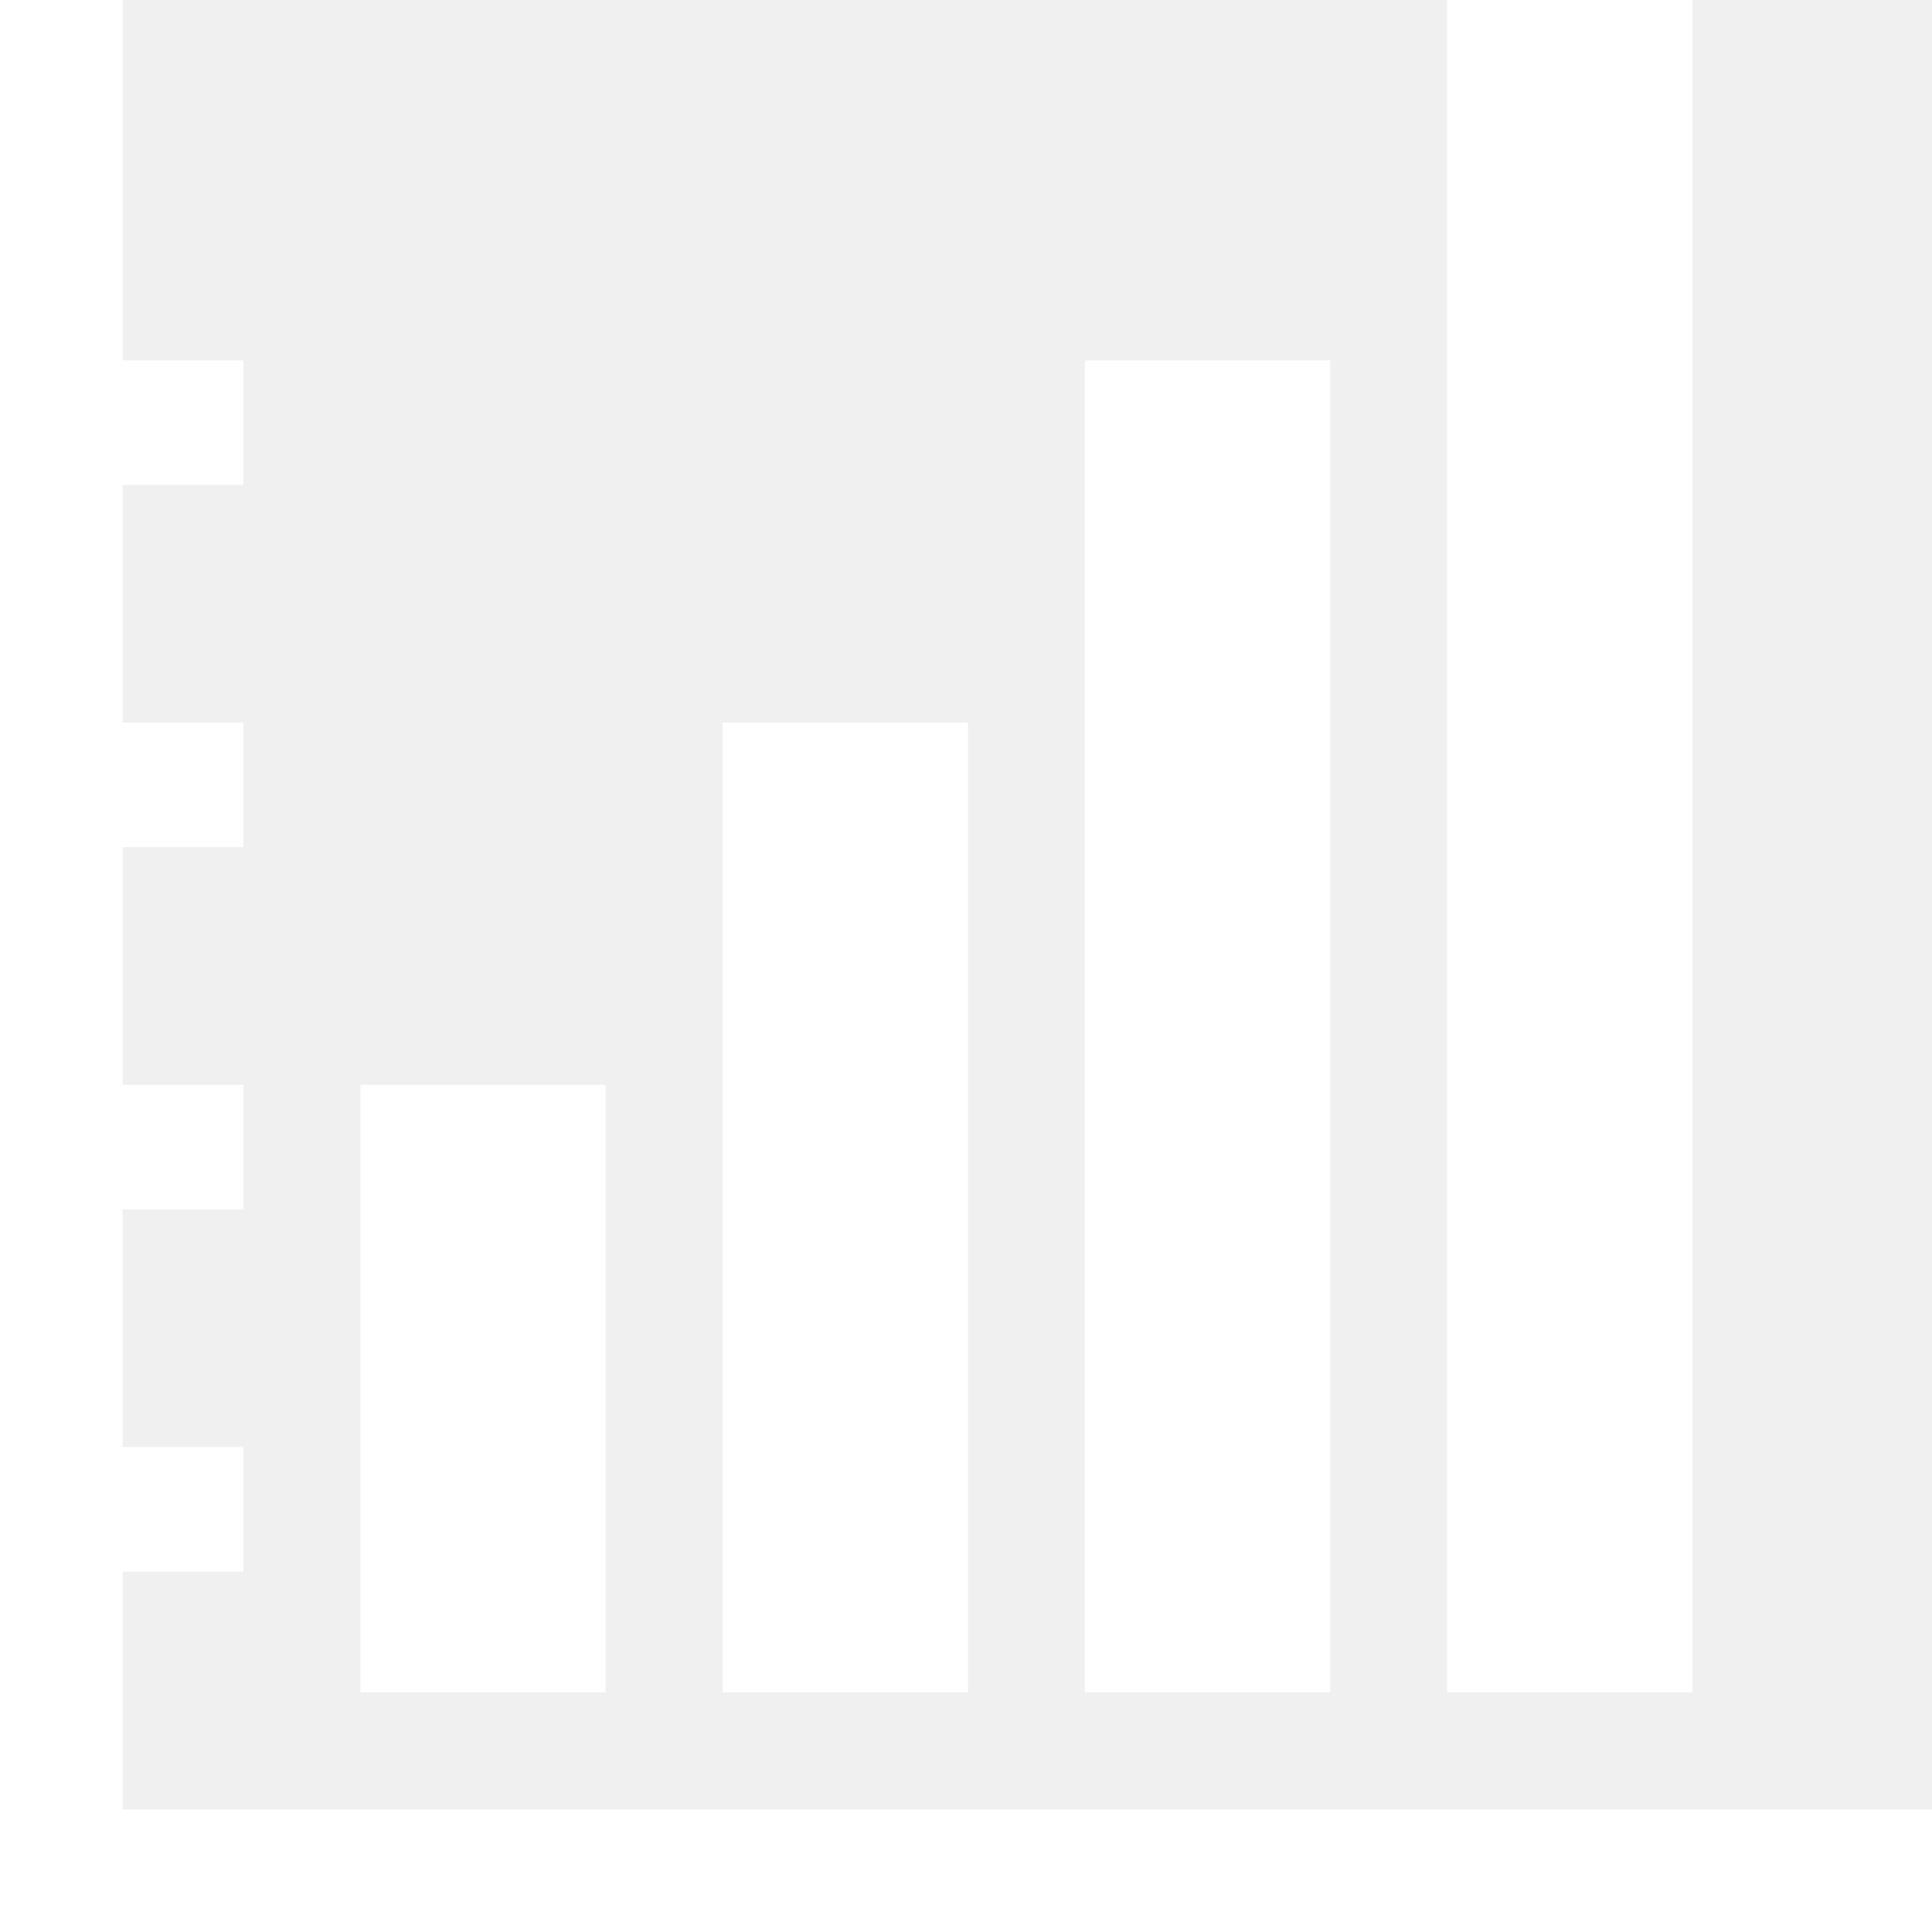
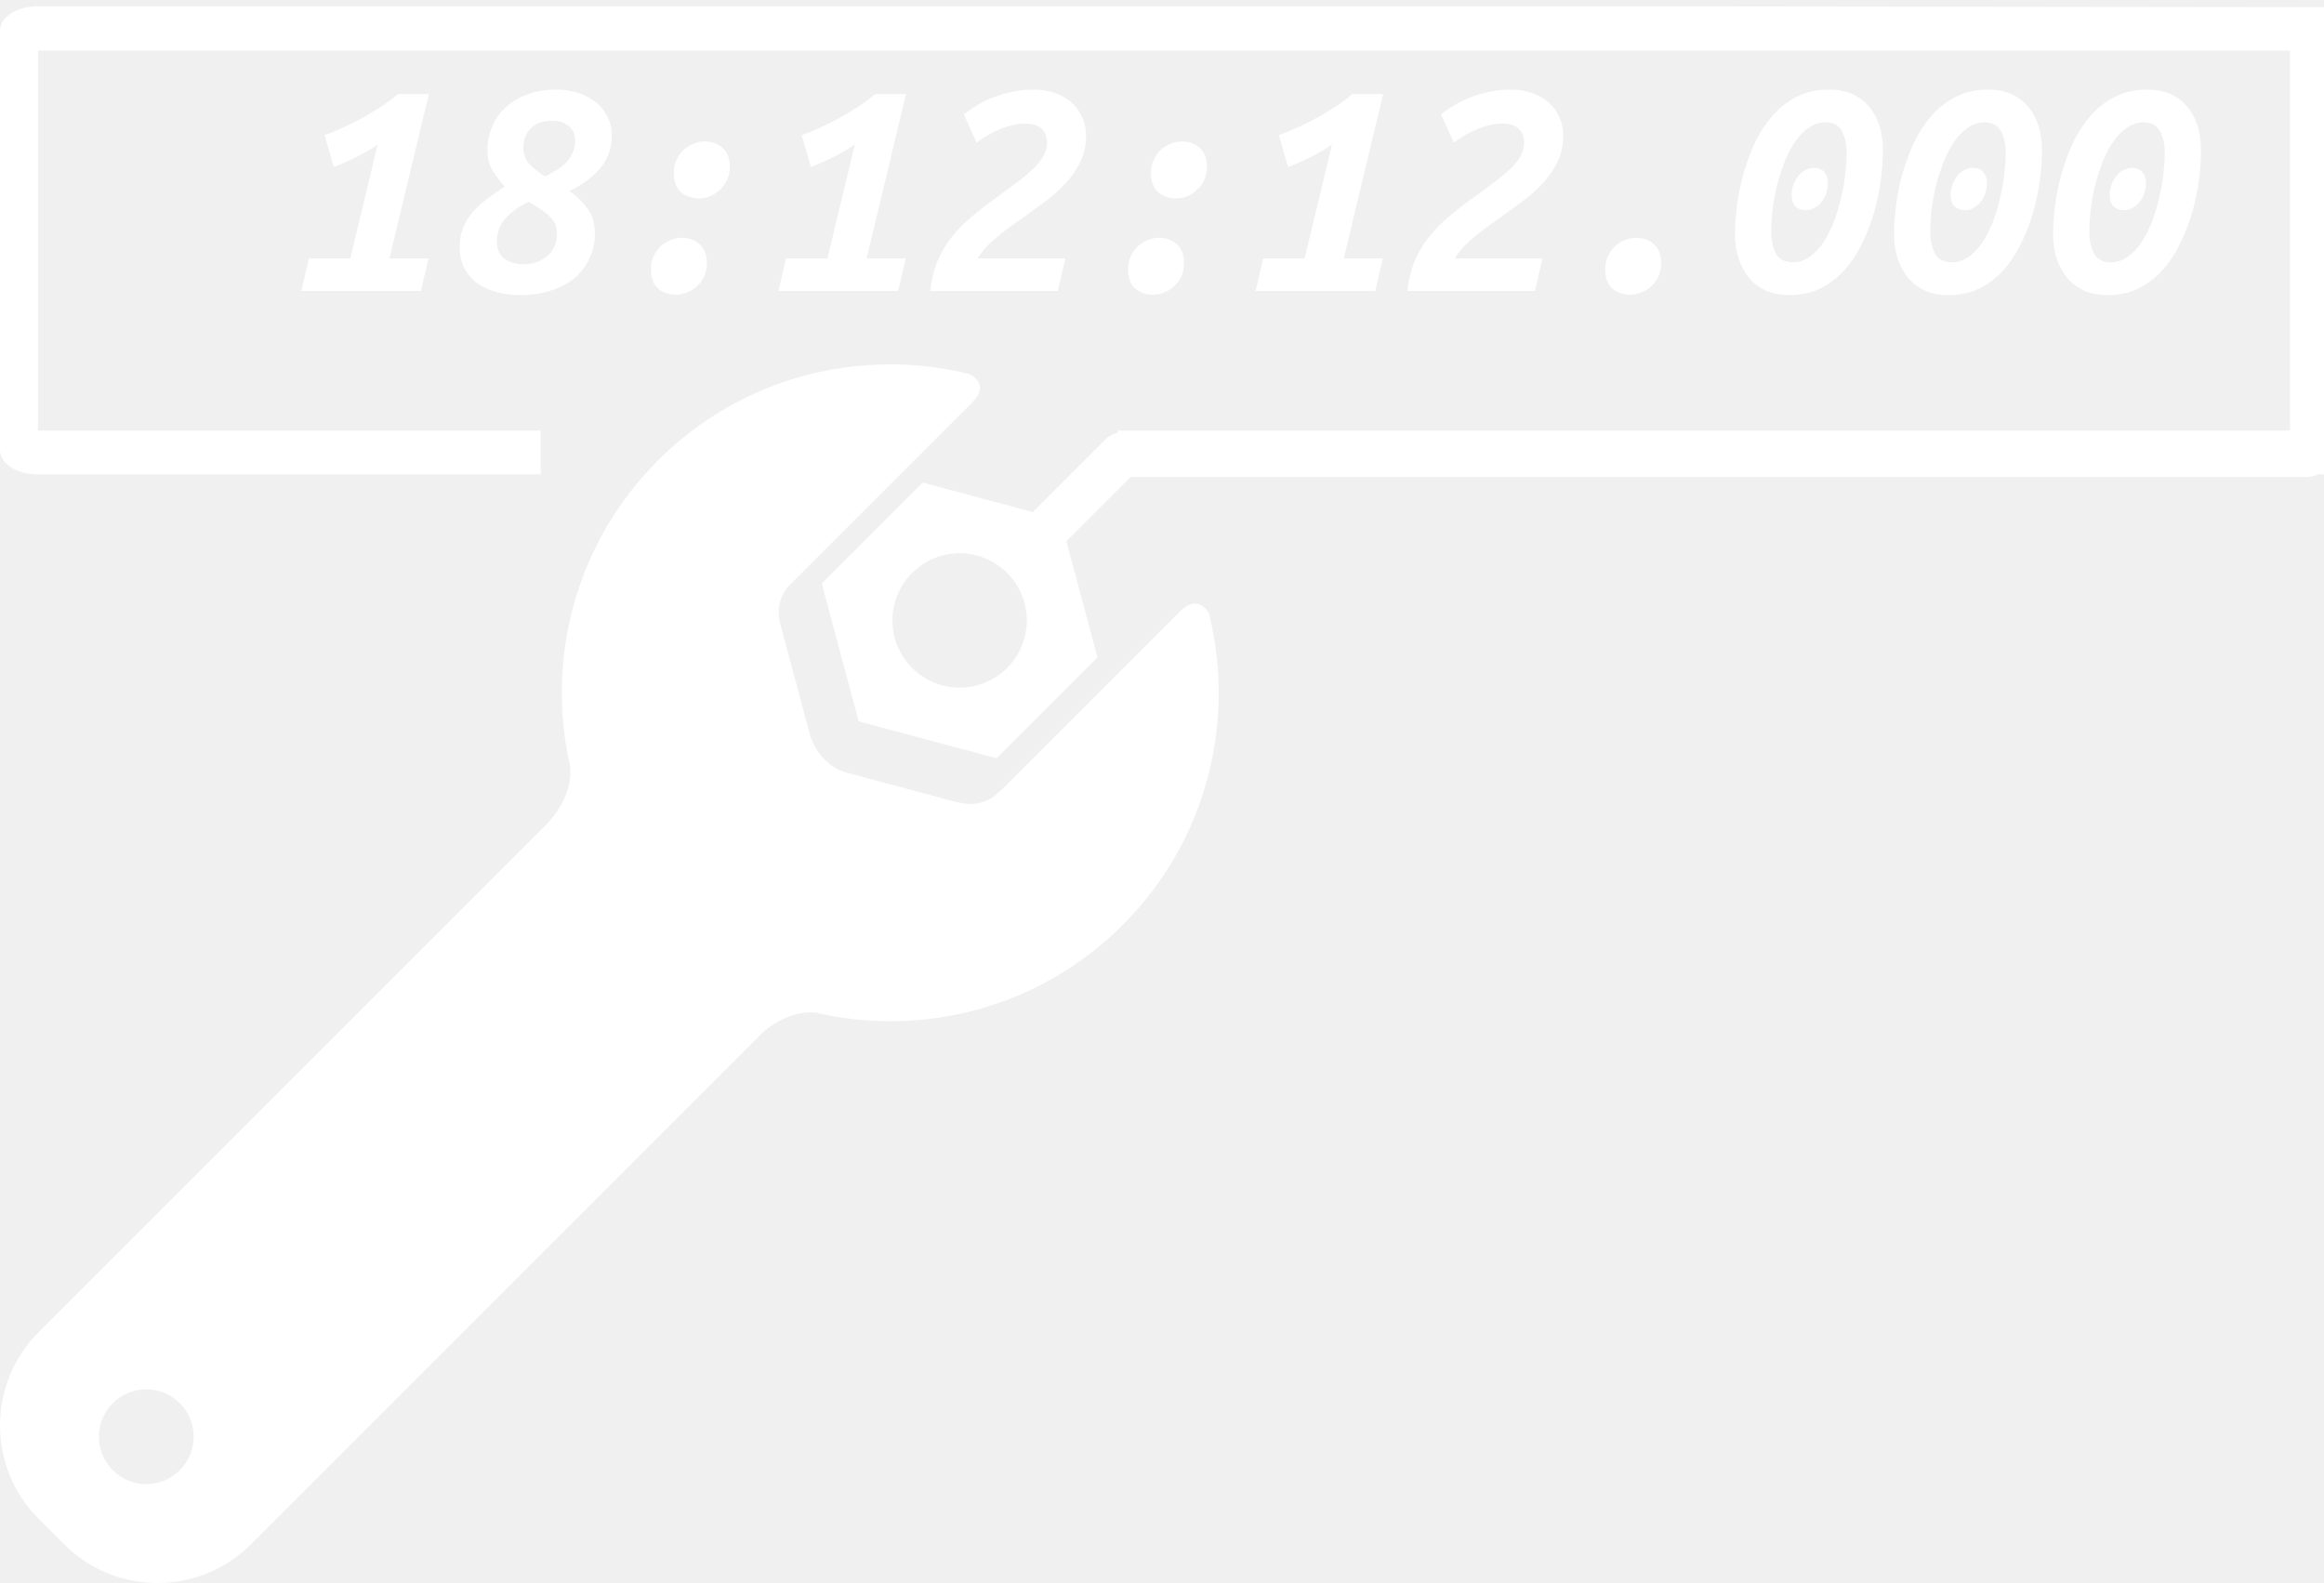
- <svg xmlns="http://www.w3.org/2000/svg" version="1.1" id="Layer_1" x="0px" y="0px" width="512px" height="512px" viewBox="0 0 512 512" enable-background="new 0 0 512 512" xml:space="preserve">
-   <defs id="defs4698" />
-   <path d="M512,480v32H32H0v-32V0h32v96h32v32H32v64h32v32H32v64h32v32H32v64h32v32H32v64H512z M160,288H96v160h64V288z M256,192h-64         v256h64V192z M352,96h-64v352h64V96z M448,0h-64v448h64V0z" fill="white" stroke="white" id="path4694" />
+ <svg xmlns="http://www.w3.org/2000/svg" xml:space="preserve" enable-background="new 0 0 400 400" viewBox="0 0 367 250" height="250" width="367" y="0px" x="0px" id="Layer_1" version="1.1">
+   <defs id="defs99" />
+   <g transform="translate(-25.99462,-118.1342)" id="g85" style="fill:#ffffff;fill-opacity:1">
+     <path style="fill:#ffffff;fill-opacity:1" id="path87" d="m 212.338,214.682 -12.226,12.227 -9.495,9.494 -6.863,6.862 c -0.011,-0.044 -0.021,-0.076 -0.021,-0.076 0,0 -2.259,2.769 -6.391,1.66 0,0 0,0.023 0,0.037 l -17.64,-4.727 c -4.391,-1.179 -5.715,-5.671 -5.733,-5.731 l -4.74,-17.692 c -0.839,-3.141 0.553,-5.193 1.272,-6.002 l 7.223,-7.223 9.494,-9.494 12.306,-12.306 c 2.927,-2.926 -0.312,-4.452 -0.42,-4.503 -17.071,-4.231 -35.869,0.309 -49.213,13.651 -13.062,13.062 -17.685,31.353 -13.9,48.134 l -0.005,-0.001 c 0,0 1,4.635 -3.958,9.593 L 32.104,328.51 c -8.146,8.146 -8.146,21.354 10e-4,29.501 l 4.013,4.013 c 8.148,8.147 21.355,8.147 29.501,0 l 80.973,-80.972 c 3.729,-3.138 7.074,-3.115 8.138,-3.008 16.891,3.949 35.372,-0.641 48.539,-13.809 13.352,-13.351 17.889,-32.162 13.645,-49.24 -0.228,-0.416 -1.827,-3.063 -4.576,-0.313 z M 54.391,350.323 c -2.923,2.923 -7.663,2.923 -10.584,0 -2.924,-2.923 -2.924,-7.662 0,-10.585 2.921,-2.923 7.661,-2.923 10.584,0 2.923,2.922 2.923,7.662 0,10.585 z" />
+     <path style="fill:#ffffff;fill-opacity:1" id="path89" d="m 390.354,186.458 -187.263,0 c -0.929,0 -1.818,0.369 -2.475,1.025 l -11.523,11.523 -17.388,-4.66 -15.938,15.939 5.833,21.77 21.77,5.834 15.938,-15.938 -4.916,-18.347 10.147,-10.147 185.814,0 c 1.933,0 3.5,-1.567 3.5,-3.5 0,-1.933 -1.566,-3.499 -3.499,-3.499 z m -212.817,40.271 c -5.858,0 -10.61,-4.75 -10.61,-10.61 0,-5.859 4.752,-10.609 10.61,-10.609 5.86,0 10.61,4.75 10.61,10.609 0,5.86 -4.75,10.609 -10.61,10.61 z" />
+   </g>
+   <g style="fill:#ffffff;fill-opacity:1" transform="matrix(1,0,0,0.6509834,-24.70904,-126.0724)" id="g51">
+     <g style="fill:#ffffff;fill-opacity:1" id="VGM4vC_2_" />
+     <g id="g10702" transform="translate(-8.613281,234.396)" style="fill:#ffffff;fill-opacity:1">
+       <path id="path53" transform="matrix(1,0,0,1.536137,24.70904,193.6645)" d="m 14.566,-151.588 c -3.288,0 -5.953,1.708 -5.953,3.816 l 0,66.275 c 0,2.107 2.665,3.858 5.953,3.816 l 79.434,0 0,-6.908 -79.387,0 0,-60 355.641,0 0,60 -185.153,0 0,6.908 191.152,0 -0.287,-73.771 -112.713,-0.137 z" style="fill:#ffffff;fill-opacity:1" />
+     </g>
+   </g>
+   <g style="font-style:italic;font-variant:normal;font-weight:bold;font-stretch:normal;font-size:40px;line-height:125%;font-family:'Ubuntu Mono';-inkscape-font-specification:'Ubuntu Mono Bold Italic';letter-spacing:0px;word-spacing:0px;fill:#ffffff;fill-opacity:1;stroke:none;stroke-width:1px;stroke-linecap:butt;stroke-linejoin:miter;stroke-opacity:1" id="text12452" transform="matrix(1.255861,0,0,1.255861,7.78126,97.16635)">
+     <path d="m 37.851,-44.864 3.44,-14.32 q -1.36,0.92 -2.92,1.68 -1.56,0.76 -2.6,1.12 l -1.16,-4 q 1.08,-0.36 2.28,-0.92 1.24,-0.56 2.48,-1.24 1.24,-0.68 2.4,-1.44 1.16,-0.76 2.08,-1.56 l 3.88,0 -4.96,20.68 4.92,0 -0.96,4.08 -15.04,0 0.96,-4.08 5.2,0 z" id="path12457" style="fill:#ffffff;fill-opacity:1" />
+     <path d="m 51.611,-46.304 q 0,-1.16 0.32,-2.12 0.32,-1 1,-1.88 0.68,-0.92 1.76,-1.76 1.08,-0.88 2.6,-1.84 -0.92,-0.96 -1.56,-2.04 -0.64,-1.08 -0.64,-2.56 0,-1.4 0.52,-2.76 0.52,-1.36 1.6,-2.44 1.08,-1.08 2.72,-1.72 1.64,-0.68 3.88,-0.68 1.48,0 2.72,0.44 1.28,0.4 2.2,1.16 0.92,0.72 1.44,1.8 0.56,1.04 0.56,2.36 0,0.8 -0.2,1.68 -0.2,0.84 -0.76,1.76 -0.56,0.88 -1.6,1.8 -1.04,0.92 -2.76,1.76 1.32,0.92 2.24,2.16 0.96,1.24 0.96,3.2 0,1.6 -0.64,3 -0.6,1.4 -1.8,2.48 -1.2,1.04 -3,1.64 -1.76,0.6 -4.08,0.6 -1.28,0 -2.64,-0.32 -1.32,-0.32 -2.4,-1 -1.08,-0.72 -1.76,-1.88 -0.68,-1.16 -0.68,-2.84 z m 12.24,-1.56 q 0,-1.52 -1.04,-2.4 -1.04,-0.92 -2.56,-1.72 -1.24,0.6 -2,1.24 -0.76,0.6 -1.2,1.24 -0.44,0.64 -0.6,1.28 -0.16,0.64 -0.16,1.28 0,1.4 0.96,2.12 1,0.68 2.4,0.68 0.84,0 1.6,-0.24 0.76,-0.28 1.32,-0.76 0.6,-0.48 0.92,-1.16 0.36,-0.72 0.36,-1.56 z m -4.24,-10.96 q 0,1.28 0.8,2.12 0.8,0.84 1.92,1.52 2.28,-1.08 3.04,-2.2 0.76,-1.12 0.76,-2.2 0,-1.28 -0.8,-1.92 -0.76,-0.68 -2.16,-0.68 -1.68,0 -2.64,0.96 -0.92,0.96 -0.92,2.4 z" id="path12459" style="fill:#ffffff;fill-opacity:1" />
+     <path d="m 79.491,-47.464 q 1.4,0 2.28,0.8 0.92,0.8 0.92,2.36 0,0.88 -0.32,1.64 -0.32,0.72 -0.88,1.24 -0.52,0.52 -1.24,0.8 -0.68,0.32 -1.4,0.32 -1.4,0 -2.32,-0.8 -0.88,-0.8 -0.88,-2.4 0,-0.88 0.32,-1.6 0.32,-0.72 0.84,-1.24 0.56,-0.52 1.24,-0.8 0.72,-0.32 1.44,-0.32 z m 2.88,-12.12 q 1.4,0 2.28,0.8 0.92,0.8 0.92,2.36 0,0.88 -0.32,1.64 -0.32,0.72 -0.88,1.24 -0.52,0.52 -1.24,0.84 -0.68,0.28 -1.4,0.28 -1.4,0 -2.32,-0.8 -0.88,-0.8 -0.88,-2.4 0,-0.88 0.32,-1.6 0.32,-0.72 0.84,-1.24 0.56,-0.52 1.24,-0.8 0.72,-0.32 1.44,-0.32 z" id="path12461" style="fill:#ffffff;fill-opacity:1" />
+     <path d="m 97.851,-44.864 3.44,-14.32 q -1.36,0.92 -2.92,1.68 -1.56,0.76 -2.6,1.12 l -1.16,-4 q 1.08,-0.36 2.28,-0.92 1.24,-0.56 2.48,-1.24 1.24,-0.68 2.4,-1.44 1.16,-0.76 2.08,-1.56 l 3.88,0 -4.96,20.68 4.92,0 -0.96,4.08 -15.04,0 0.96,-4.08 5.2,0 z" id="path12463" style="fill:#ffffff;fill-opacity:1" />
+     <path d="m 123.731,-66.104 q 1.6,0 2.84,0.48 1.24,0.44 2.08,1.24 0.84,0.8 1.28,1.84 0.44,1.04 0.44,2.24 0,1.76 -0.68,3.2 -0.68,1.44 -1.8,2.68 -1.08,1.2 -2.52,2.28 -1.44,1.08 -2.96,2.16 -2.32,1.6 -3.68,2.8 -1.32,1.16 -2,2.32 l 11.04,0 -0.96,4.08 -16.04,0 q 0.24,-2.12 0.92,-3.76 0.72,-1.68 1.8,-3.04 1.08,-1.36 2.48,-2.52 1.4,-1.2 3.08,-2.4 1.72,-1.24 2.92,-2.16 1.24,-0.96 2,-1.72 0.76,-0.8 1.12,-1.52 0.36,-0.72 0.36,-1.52 0,-1.08 -0.64,-1.72 -0.64,-0.68 -2.08,-0.68 -1.44,0 -3.04,0.64 -1.56,0.6 -3.08,1.76 l -1.6,-3.56 q 2.08,-1.64 4.32,-2.36 2.24,-0.76 4.4,-0.76 z" id="path12465" style="fill:#ffffff;fill-opacity:1" />
+     <path d="m 139.491,-47.464 q 1.4,0 2.28,0.8 0.92,0.8 0.92,2.36 0,0.88 -0.32,1.64 -0.32,0.72 -0.88,1.24 -0.52,0.52 -1.24,0.8 -0.68,0.32 -1.4,0.32 -1.4,0 -2.32,-0.8 -0.88,-0.8 -0.88,-2.4 0,-0.88 0.32,-1.6 0.32,-0.72 0.84,-1.24 0.56,-0.52 1.24,-0.8 0.72,-0.32 1.44,-0.32 z m 2.88,-12.12 q 1.4,0 2.28,0.8 0.92,0.8 0.92,2.36 0,0.88 -0.32,1.64 -0.32,0.72 -0.88,1.24 -0.52,0.52 -1.24,0.84 -0.68,0.28 -1.4,0.28 -1.4,0 -2.32,-0.8 -0.88,-0.8 -0.88,-2.4 0,-0.88 0.32,-1.6 0.32,-0.72 0.84,-1.24 0.56,-0.52 1.24,-0.8 0.72,-0.32 1.44,-0.32 z" id="path12467" style="fill:#ffffff;fill-opacity:1" />
+     <path d="m 157.851,-44.864 3.44,-14.32 q -1.36,0.92 -2.92,1.68 -1.56,0.76 -2.6,1.12 l -1.16,-4 q 1.08,-0.36 2.28,-0.92 1.24,-0.56 2.48,-1.24 1.24,-0.68 2.4,-1.44 1.16,-0.76 2.08,-1.56 l 3.88,0 -4.96,20.68 4.92,0 -0.96,4.08 -15.04,0 0.96,-4.08 5.2,0 z" id="path12469" style="fill:#ffffff;fill-opacity:1" />
+     <path d="m 183.731,-66.104 q 1.6,0 2.84,0.48 1.24,0.44 2.08,1.24 0.84,0.8 1.28,1.84 0.44,1.04 0.44,2.24 0,1.76 -0.68,3.2 -0.68,1.44 -1.8,2.68 -1.08,1.2 -2.52,2.28 -1.44,1.08 -2.96,2.16 -2.32,1.6 -3.68,2.8 -1.32,1.16 -2,2.32 l 11.04,0 -0.96,4.08 -16.04,0 q 0.24,-2.12 0.92,-3.76 0.72,-1.68 1.8,-3.04 1.08,-1.36 2.48,-2.52 1.4,-1.2 3.08,-2.4 1.72,-1.24 2.92,-2.16 1.24,-0.96 2,-1.72 0.76,-0.8 1.12,-1.52 0.36,-0.72 0.36,-1.52 0,-1.08 -0.64,-1.72 -0.64,-0.68 -2.08,-0.68 -1.44,0 -3.04,0.64 -1.56,0.6 -3.08,1.76 l -1.6,-3.56 q 2.08,-1.64 4.32,-2.36 2.24,-0.76 4.4,-0.76 z" id="path12471" style="fill:#ffffff;fill-opacity:1" />
+     <path d="m 199.491,-47.464 q 1.4,0 2.28,0.8 0.92,0.8 0.92,2.36 0,0.88 -0.32,1.64 -0.32,0.72 -0.88,1.24 -0.52,0.52 -1.24,0.8 -0.68,0.32 -1.4,0.32 -1.4,0 -2.32,-0.8 -0.88,-0.8 -0.88,-2.4 0,-0.88 0.32,-1.6 0.32,-0.72 0.84,-1.24 0.56,-0.52 1.24,-0.8 0.72,-0.32 1.44,-0.32 z" id="path12473" style="fill:#ffffff;fill-opacity:1" />
+     <path d="m 223.771,-66.104 q 3.2,0 5,2.08 1.8,2.08 1.8,5.6 0,1.56 -0.24,3.52 -0.24,1.96 -0.8,4 -0.56,2 -1.48,3.92 -0.88,1.92 -2.2,3.44 -1.28,1.48 -3.04,2.4 -1.76,0.88 -4,0.88 -1.6,0 -2.88,-0.52 -1.24,-0.56 -2.12,-1.56 -0.88,-1.04 -1.36,-2.44 -0.48,-1.4 -0.48,-3.16 0,-1.56 0.24,-3.52 0.24,-1.96 0.8,-3.96 0.56,-2.04 1.44,-3.96 0.92,-1.92 2.2,-3.4 1.32,-1.52 3.08,-2.4 1.76,-0.92 4.04,-0.92 z m -4.52,21.72 q 1.12,0 2.04,-0.64 0.96,-0.68 1.72,-1.76 0.76,-1.12 1.32,-2.52 0.56,-1.44 0.92,-2.96 0.4,-1.56 0.56,-3.08 0.2,-1.52 0.2,-2.8 0,-1.64 -0.6,-2.72 -0.56,-1.12 -2.08,-1.12 -1.12,0 -2.08,0.68 -0.96,0.64 -1.72,1.76 -0.76,1.08 -1.32,2.52 -0.56,1.44 -0.96,2.96 -0.36,1.52 -0.56,3.04 -0.16,1.52 -0.16,2.8 0,1.64 0.6,2.76 0.6,1.08 2.12,1.08 z m 1.72,-6.56 q -1,0 -1.44,-0.52 -0.44,-0.52 -0.44,-1.28 0,-0.88 0.28,-1.52 0.28,-0.68 0.68,-1.12 0.4,-0.44 0.88,-0.64 0.48,-0.24 0.88,-0.24 1,0 1.4,0.56 0.44,0.52 0.44,1.28 0,0.88 -0.28,1.56 -0.28,0.64 -0.68,1.08 -0.4,0.4 -0.88,0.64 -0.44,0.2 -0.84,0.2 z" id="path12475" style="fill:#ffffff;fill-opacity:1" />
+     <path d="m 243.771,-66.104 q 3.2,0 5,2.08 1.8,2.08 1.8,5.6 0,1.56 -0.24,3.52 -0.24,1.96 -0.8,4 -0.56,2 -1.48,3.92 -0.88,1.92 -2.2,3.44 -1.28,1.48 -3.04,2.4 -1.76,0.88 -4,0.88 -1.6,0 -2.88,-0.52 -1.24,-0.56 -2.12,-1.56 -0.88,-1.04 -1.36,-2.44 -0.48,-1.4 -0.48,-3.16 0,-1.56 0.24,-3.52 0.24,-1.96 0.8,-3.96 0.56,-2.04 1.44,-3.96 0.92,-1.92 2.2,-3.4 1.32,-1.52 3.08,-2.4 1.76,-0.92 4.04,-0.92 z m -4.52,21.72 q 1.12,0 2.04,-0.64 0.96,-0.68 1.72,-1.76 0.76,-1.12 1.32,-2.52 0.56,-1.44 0.92,-2.96 0.4,-1.56 0.56,-3.08 0.2,-1.52 0.2,-2.8 0,-1.64 -0.6,-2.72 -0.56,-1.12 -2.08,-1.12 -1.12,0 -2.08,0.68 -0.96,0.64 -1.72,1.76 -0.76,1.08 -1.32,2.52 -0.56,1.44 -0.96,2.96 -0.36,1.52 -0.56,3.04 -0.16,1.52 -0.16,2.8 0,1.64 0.6,2.76 0.6,1.08 2.12,1.08 z m 1.72,-6.56 q -1,0 -1.44,-0.52 -0.44,-0.52 -0.44,-1.28 0,-0.88 0.28,-1.52 0.28,-0.68 0.68,-1.12 0.4,-0.44 0.88,-0.64 0.48,-0.24 0.88,-0.24 1,0 1.4,0.56 0.44,0.52 0.44,1.28 0,0.88 -0.28,1.56 -0.28,0.64 -0.68,1.08 -0.4,0.4 -0.88,0.64 -0.44,0.2 -0.84,0.2 z" id="path12477" style="fill:#ffffff;fill-opacity:1" />
+     <path d="m 263.771,-66.104 q 3.2,0 5,2.08 1.8,2.08 1.8,5.6 0,1.56 -0.24,3.52 -0.24,1.96 -0.8,4 -0.56,2 -1.48,3.92 -0.88,1.92 -2.2,3.44 -1.28,1.48 -3.04,2.4 -1.76,0.88 -4,0.88 -1.6,0 -2.88,-0.52 -1.24,-0.56 -2.12,-1.56 -0.88,-1.04 -1.36,-2.44 -0.48,-1.4 -0.48,-3.16 0,-1.56 0.24,-3.52 0.24,-1.96 0.8,-3.96 0.56,-2.04 1.44,-3.96 0.92,-1.92 2.2,-3.4 1.32,-1.52 3.08,-2.4 1.76,-0.92 4.04,-0.92 z m -4.52,21.72 q 1.12,0 2.04,-0.64 0.96,-0.68 1.72,-1.76 0.76,-1.12 1.32,-2.52 0.56,-1.44 0.92,-2.96 0.4,-1.56 0.56,-3.08 0.2,-1.52 0.2,-2.8 0,-1.64 -0.6,-2.72 -0.56,-1.12 -2.08,-1.12 -1.12,0 -2.08,0.68 -0.96,0.64 -1.72,1.76 -0.76,1.08 -1.32,2.52 -0.56,1.44 -0.96,2.96 -0.36,1.52 -0.56,3.04 -0.16,1.52 -0.16,2.8 0,1.64 0.6,2.76 0.6,1.08 2.12,1.08 z m 1.72,-6.56 q -1,0 -1.44,-0.52 -0.44,-0.52 -0.44,-1.28 0,-0.88 0.28,-1.52 0.28,-0.68 0.68,-1.12 0.4,-0.44 0.88,-0.64 0.48,-0.24 0.88,-0.24 1,0 1.4,0.56 0.44,0.52 0.44,1.28 0,0.88 -0.28,1.56 -0.28,0.64 -0.68,1.08 -0.4,0.4 -0.88,0.64 -0.44,0.2 -0.84,0.2 z" id="path12479" style="fill:#ffffff;fill-opacity:1" />
+   </g>
</svg>
